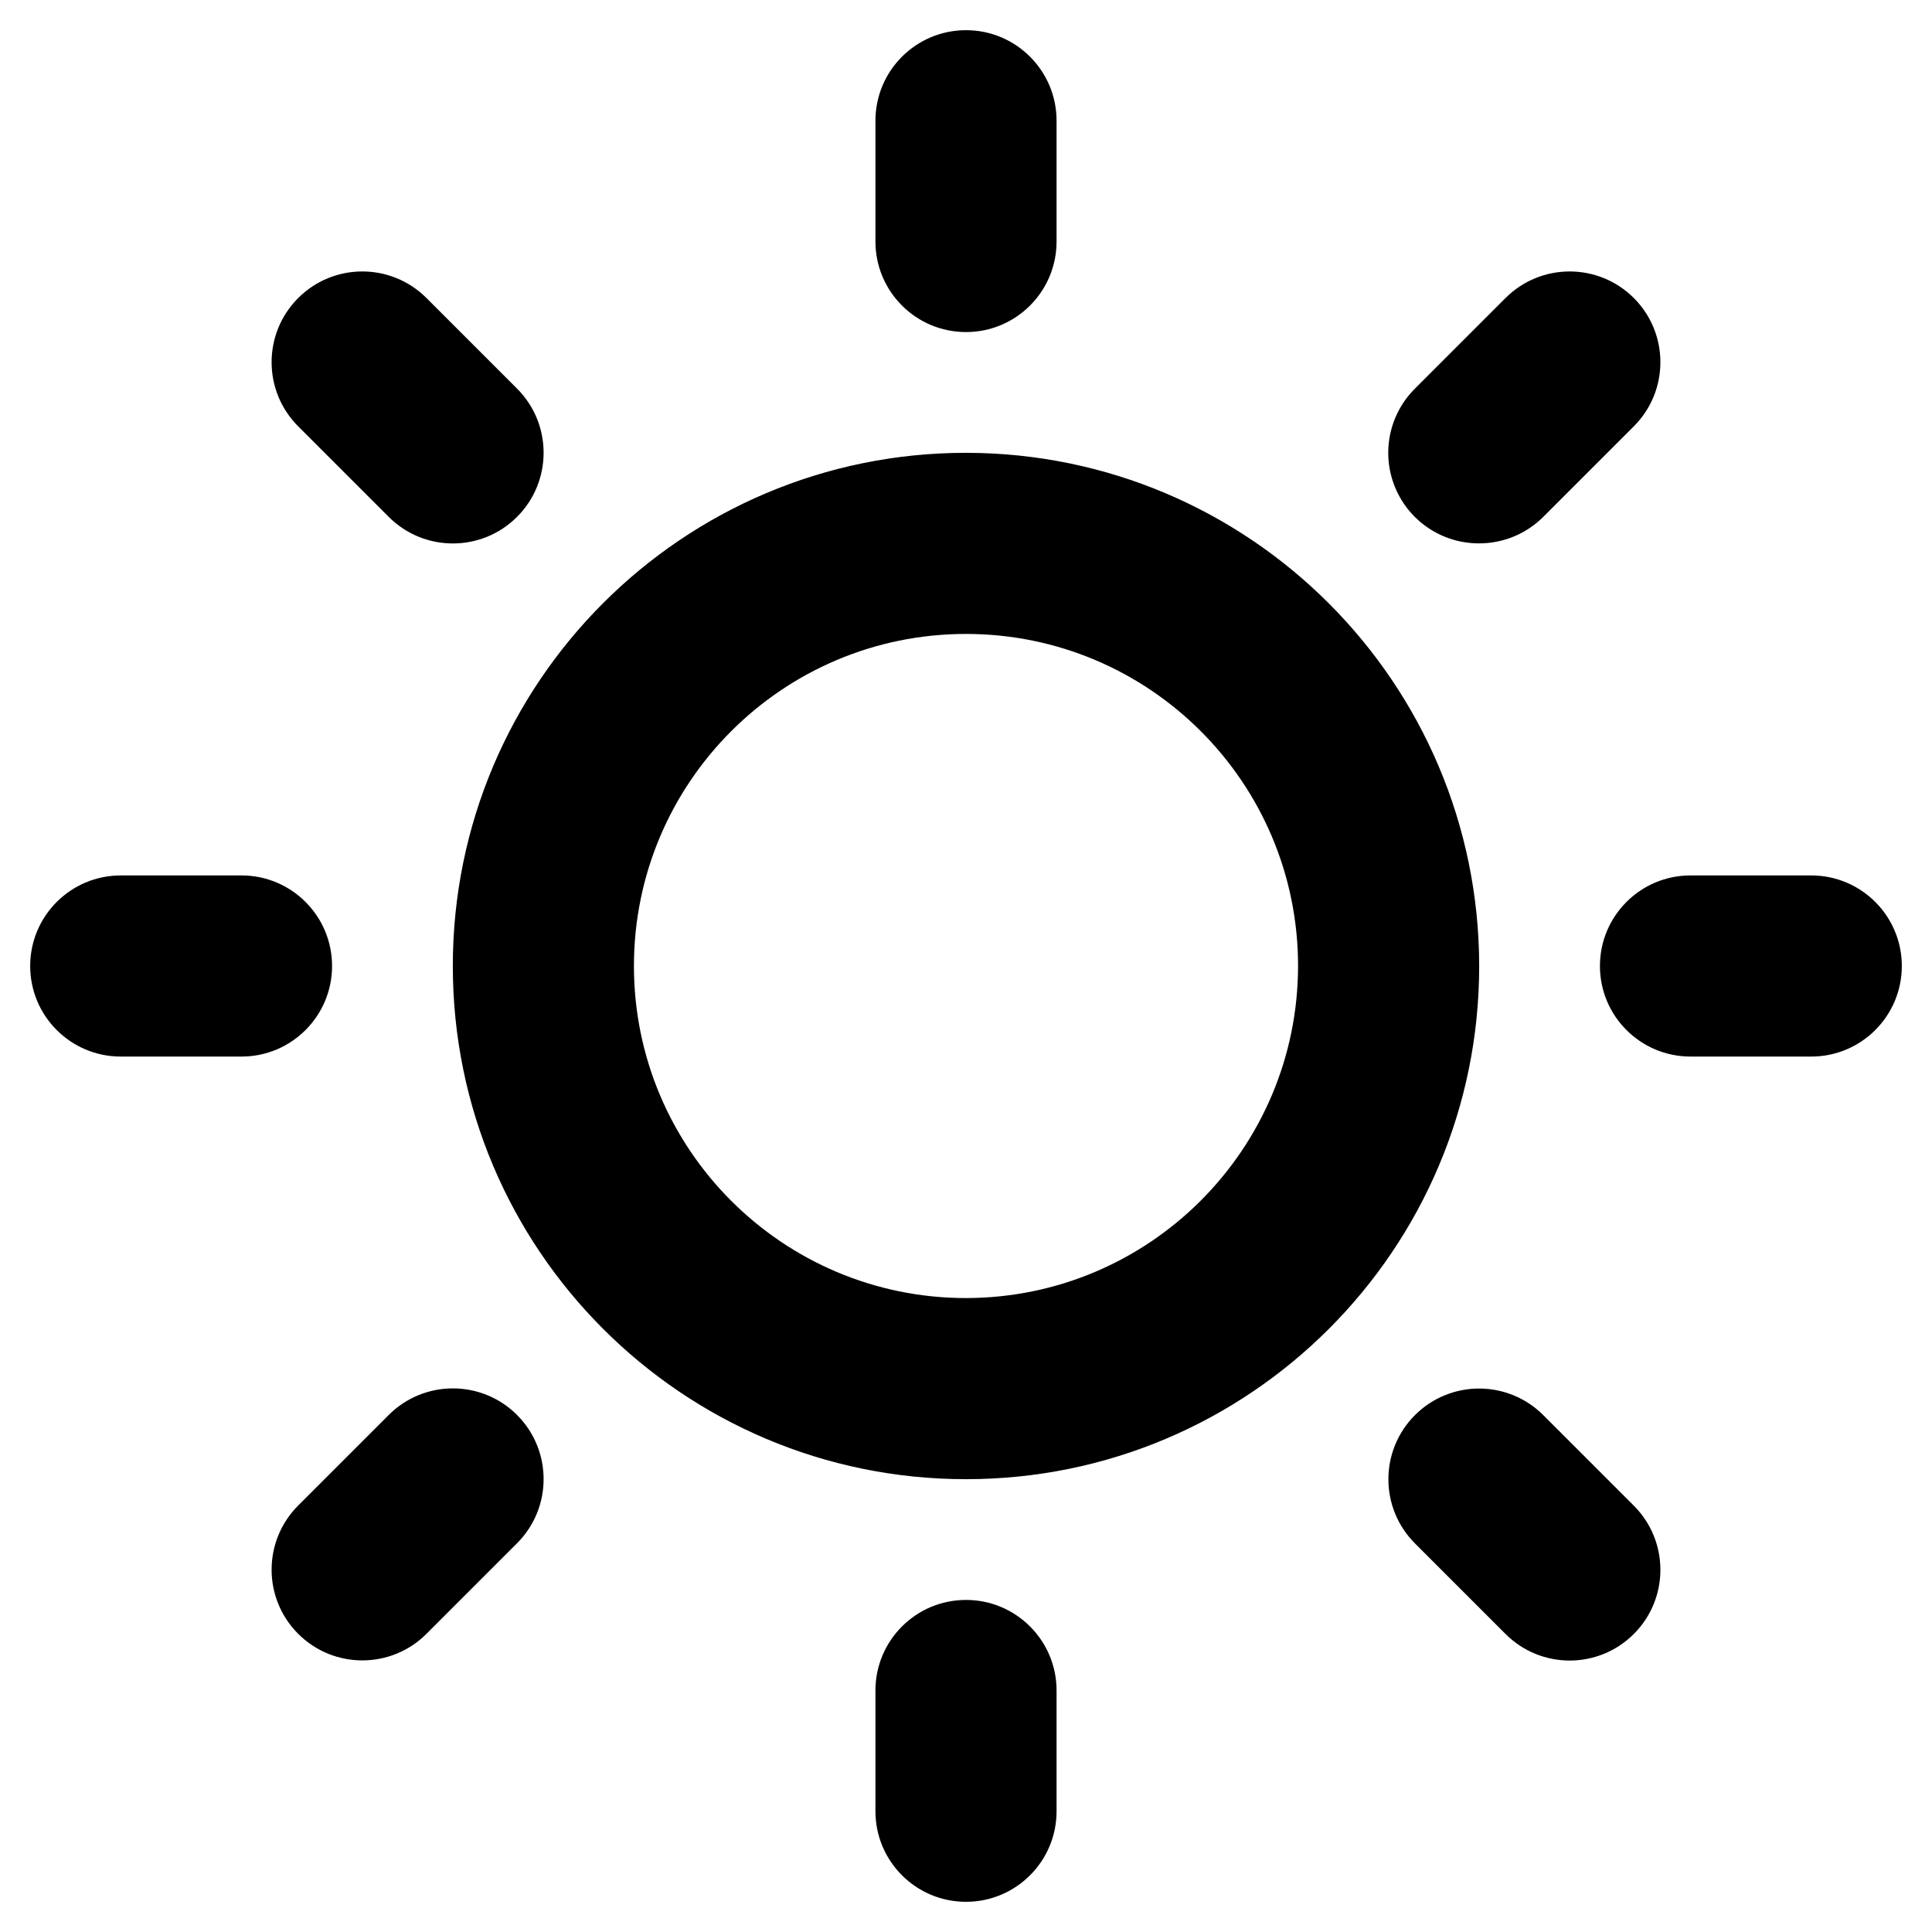
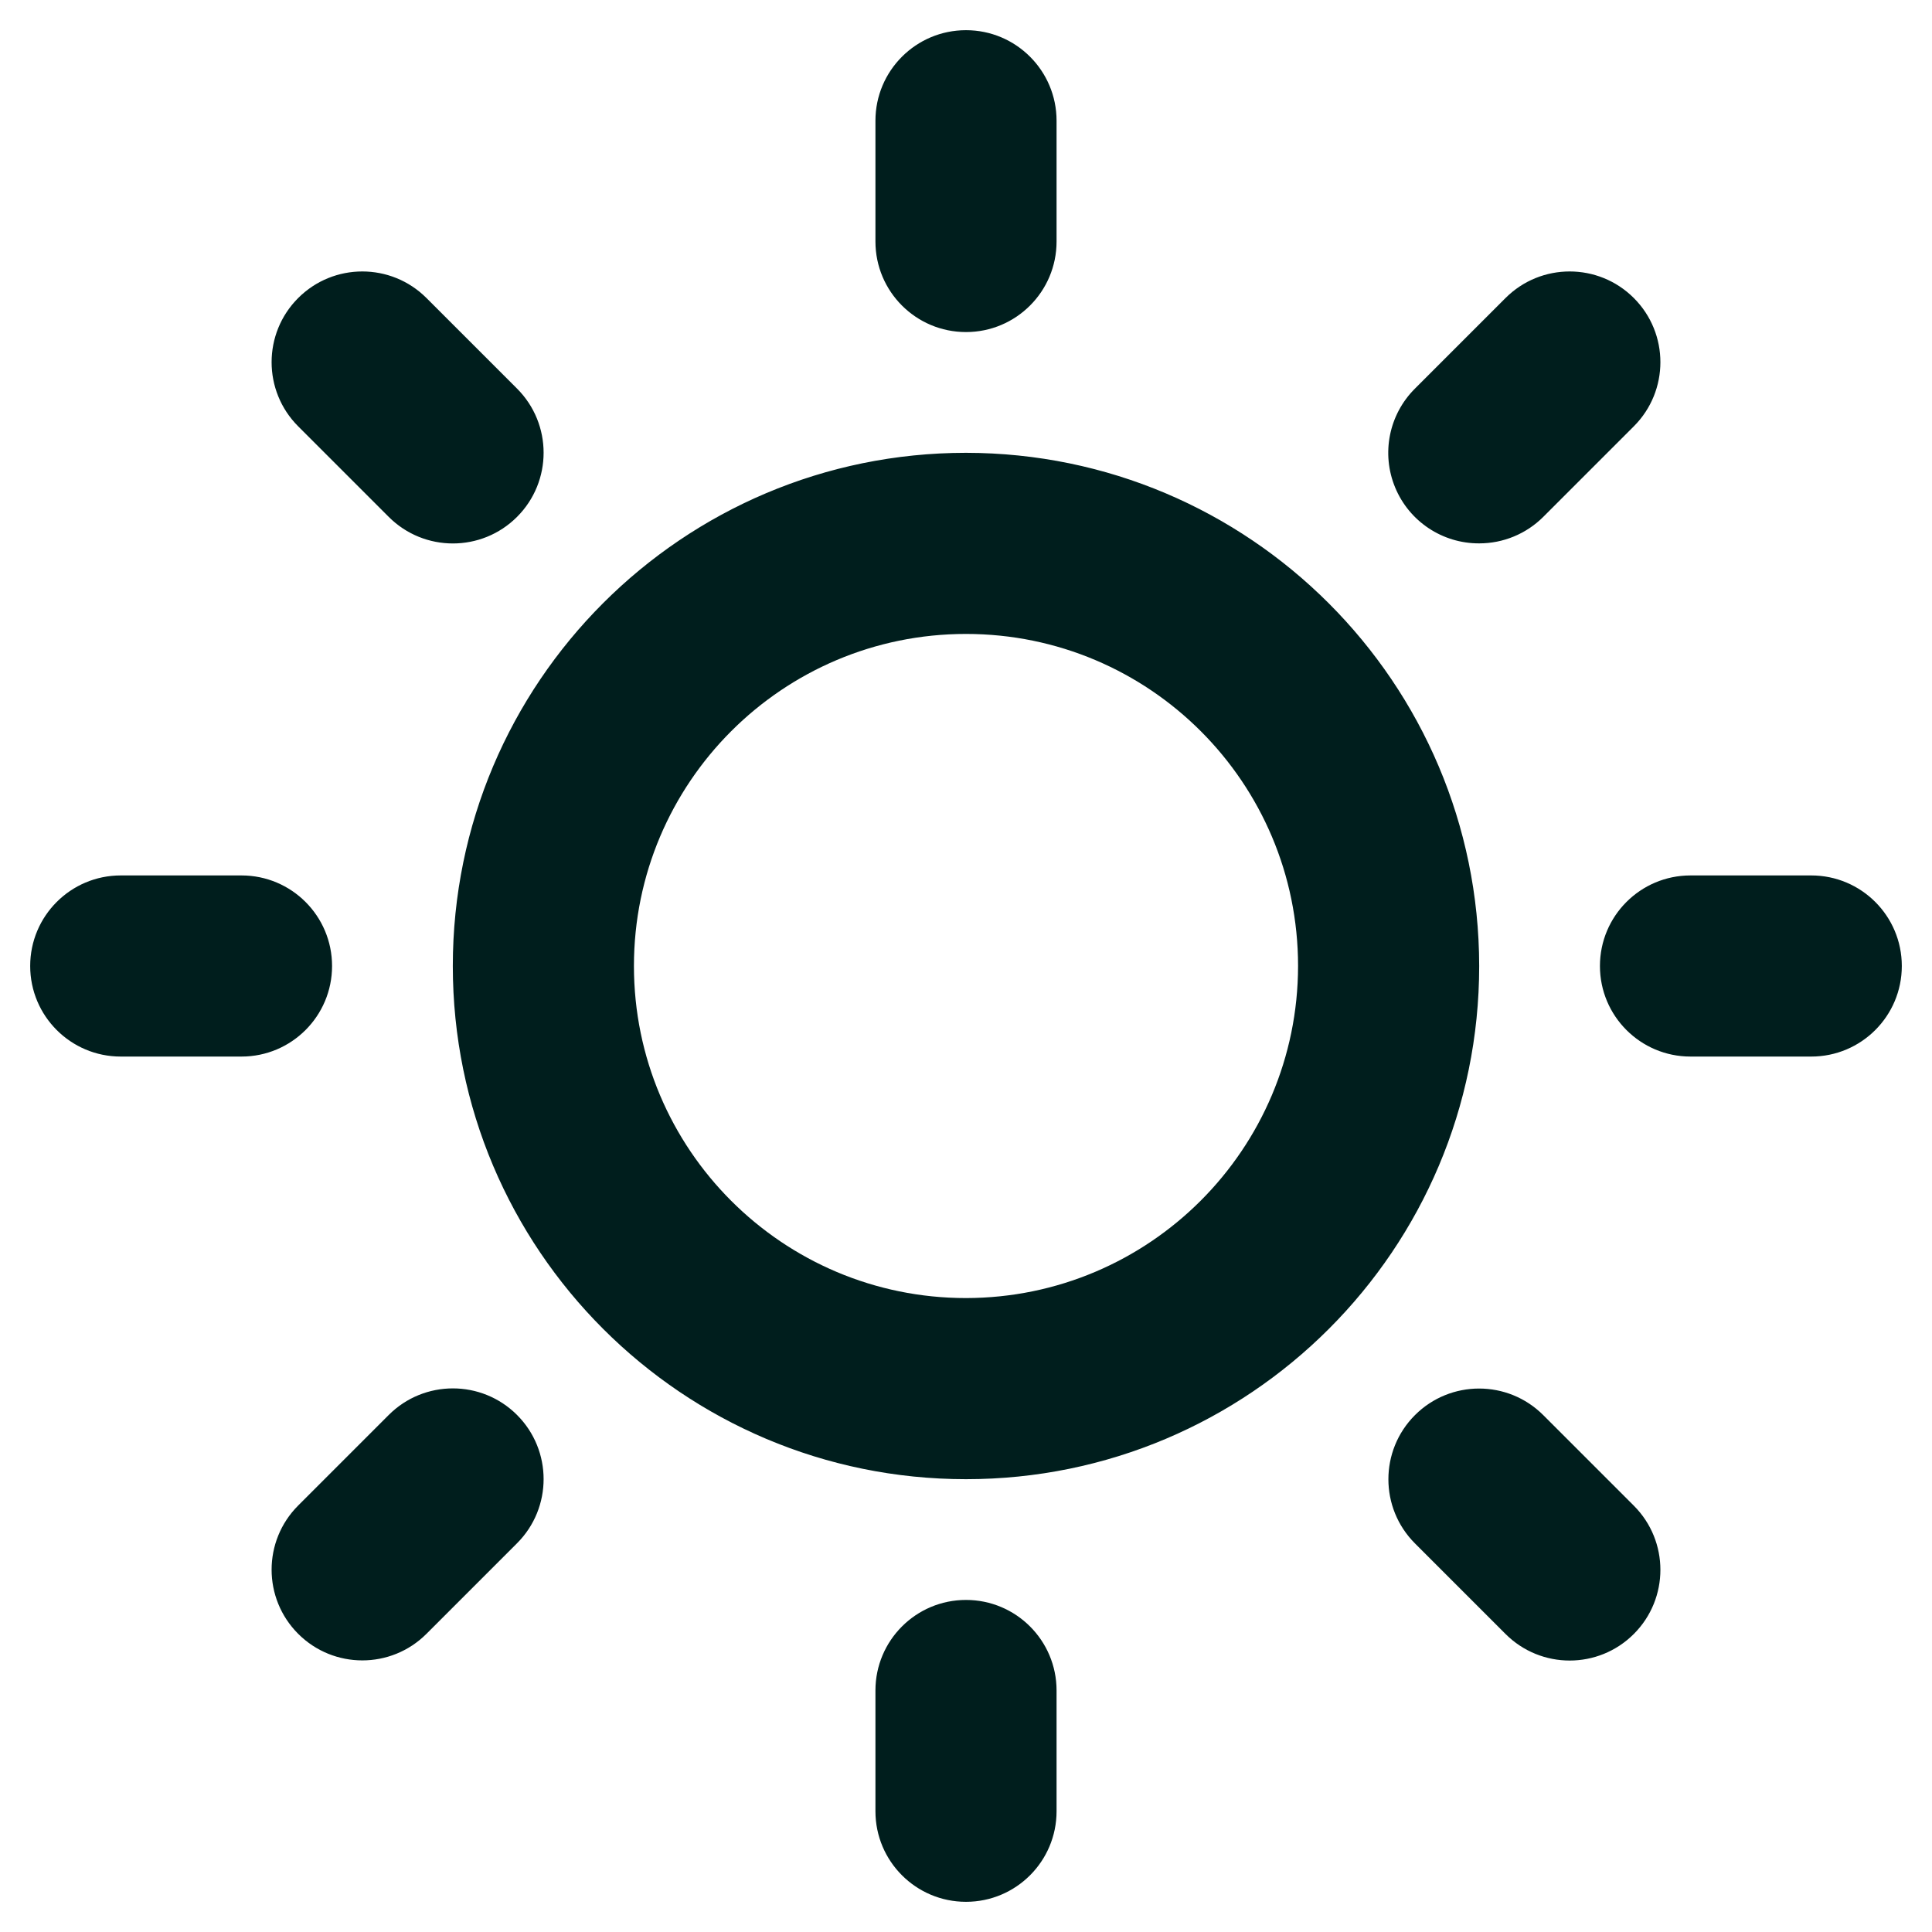
<svg xmlns="http://www.w3.org/2000/svg" width="1em" height="1em" viewBox="0 0 256 256">
-   <path fill="currentColor" d="M116 32V16a12 12 0 0 1 24 0v16a12 12 0 0 1-24 0Zm80 96a68 68 0 1 1-68-68a68.07 68.07 0 0 1 68 68Zm-24 0a44 44 0 1 0-44 44a44.05 44.05 0 0 0 44-44ZM51.51 68.49a12 12 0 1 0 17-17l-12-12a12 12 0 0 0-17 17Zm0 119l-12 12a12 12 0 0 0 17 17l12-12a12 12 0 1 0-17-17ZM196 72a12 12 0 0 0 8.49-3.51l12-12a12 12 0 0 0-17-17l-12 12A12 12 0 0 0 196 72Zm8.49 115.51a12 12 0 0 0-17 17l12 12a12 12 0 0 0 17-17ZM44 128a12 12 0 0 0-12-12H16a12 12 0 0 0 0 24h16a12 12 0 0 0 12-12Zm84 84a12 12 0 0 0-12 12v16a12 12 0 0 0 24 0v-16a12 12 0 0 0-12-12Zm112-96h-16a12 12 0 0 0 0 24h16a12 12 0 0 0 0-24Z" />
+   <path fill="#001e1d" d="M116 32V16a12 12 0 0 1 24 0v16a12 12 0 0 1-24 0Zm80 96a68 68 0 1 1-68-68a68.07 68.07 0 0 1 68 68Zm-24 0a44 44 0 1 0-44 44a44.05 44.05 0 0 0 44-44ZM51.51 68.49a12 12 0 1 0 17-17l-12-12a12 12 0 0 0-17 17Zm0 119l-12 12a12 12 0 0 0 17 17l12-12a12 12 0 1 0-17-17ZM196 72a12 12 0 0 0 8.49-3.51l12-12a12 12 0 0 0-17-17l-12 12A12 12 0 0 0 196 72Zm8.49 115.51a12 12 0 0 0-17 17l12 12a12 12 0 0 0 17-17ZM44 128a12 12 0 0 0-12-12H16a12 12 0 0 0 0 24h16a12 12 0 0 0 12-12Zm84 84a12 12 0 0 0-12 12v16a12 12 0 0 0 24 0v-16a12 12 0 0 0-12-12Zm112-96h-16a12 12 0 0 0 0 24h16a12 12 0 0 0 0-24Z" />
</svg>
